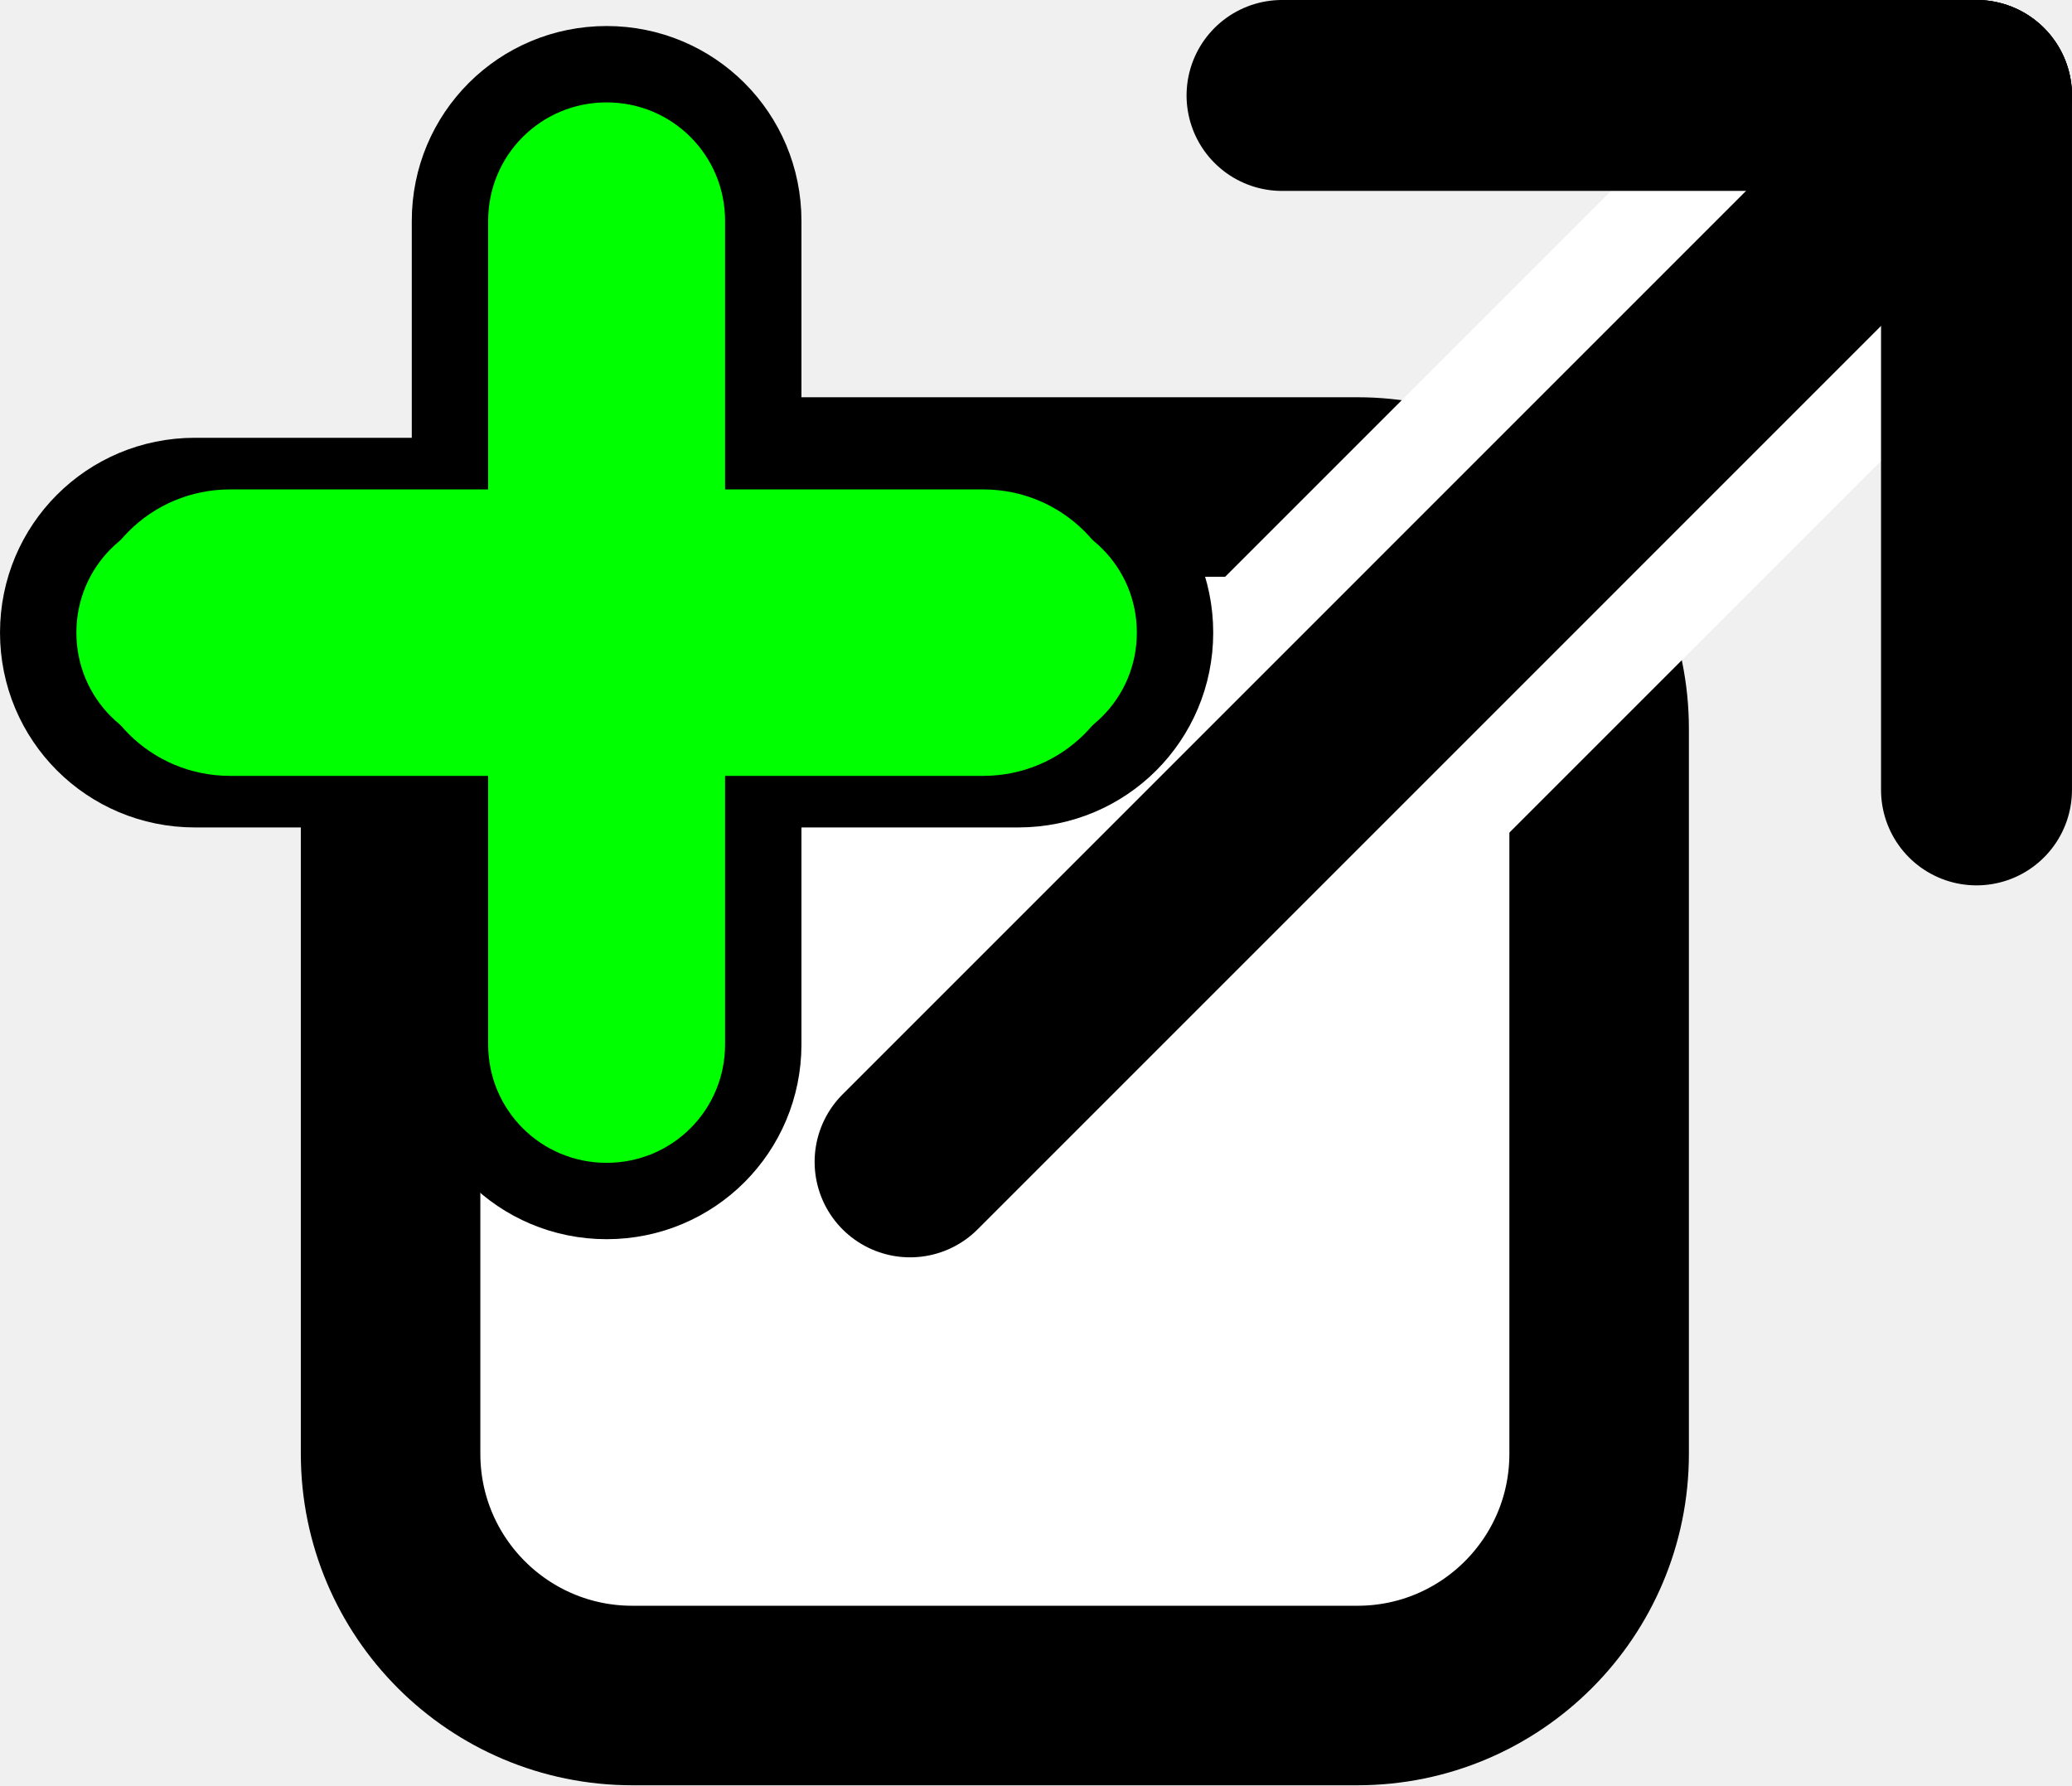
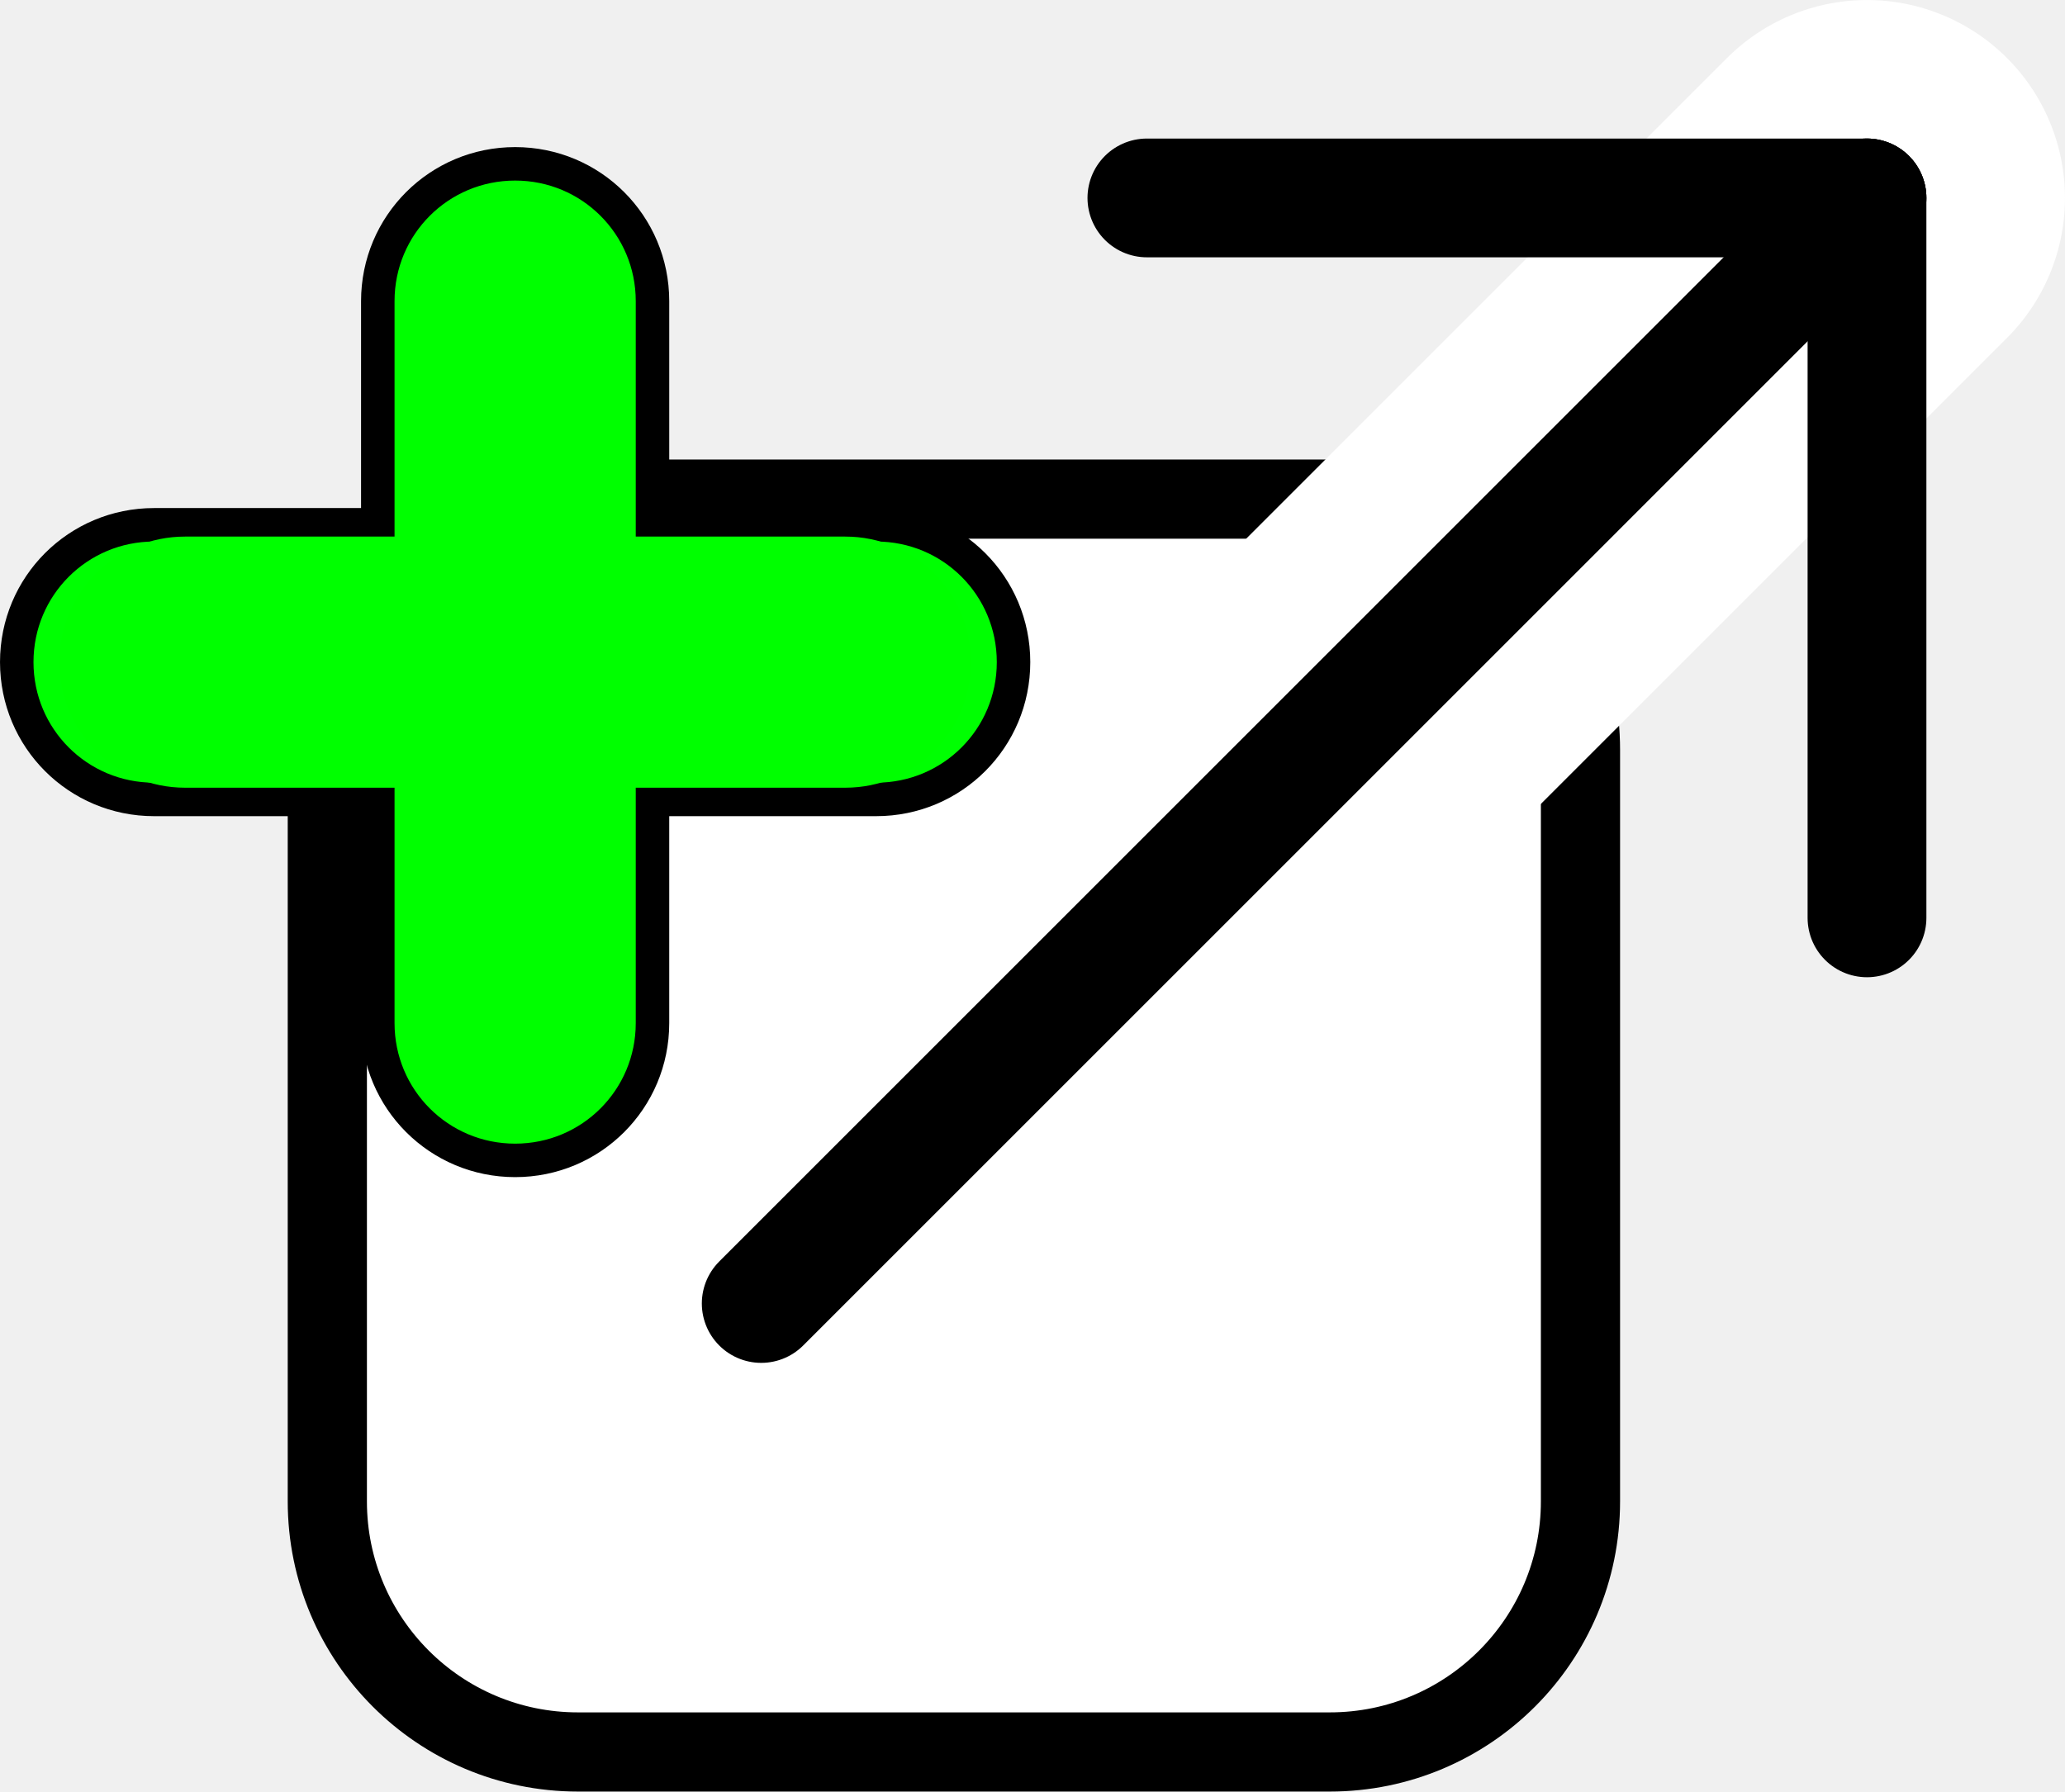
- <svg xmlns="http://www.w3.org/2000/svg" width="54.259mm" height="46.752mm" viewBox="0 0 54.259 46.752" version="1.1" id="svg5">
+ <svg xmlns="http://www.w3.org/2000/svg" width="52.151mm" height="45.256mm" viewBox="0 0 52.151 45.256" version="1.1" id="svg5">
  <defs id="defs2" />
-   <g id="layer1" transform="translate(-63.53872,-64.68438)">
-     <rect style="fill:#ffffff;stroke:#000000;stroke-width:4.701;stroke-linecap:round;stroke-linejoin:round;stroke-miterlimit:4;stroke-dasharray:none;stroke-opacity:1" id="rect846" width="31.648" height="31.648" x="73.767" y="77.438" ry="6.33" />
+   <g id="layer1" transform="translate(-65.50051,-64.83022)">
+     <rect style="fill:#ffffff;stroke:#000000;stroke-width:2;stroke-linecap:round;stroke-linejoin:round;stroke-miterlimit:4;stroke-dasharray:none;stroke-opacity:1" id="rect846" width="31.648" height="31.648" x="73.767" y="77.438" ry="6.33" />
    <path style="fill:none;stroke:#ffffff;stroke-width:10;stroke-linecap:round;stroke-linejoin:miter;stroke-miterlimit:4;stroke-dasharray:none;stroke-opacity:1" d="m 84.725,97.757 27.926,-27.926" id="path1524" />
-     <path style="fill:none;stroke:#000000;stroke-width:5;stroke-linecap:round;stroke-linejoin:miter;stroke-miterlimit:4;stroke-dasharray:none;stroke-opacity:1" d="M 87.371,95.111 115.297,67.184" id="path1318" />
-     <path style="fill:none;stroke:#000000;stroke-width:5;stroke-linecap:round;stroke-linejoin:miter;stroke-miterlimit:4;stroke-dasharray:none;stroke-opacity:1" d="M 97.111,67.184 H 115.297" id="path1424" />
-     <path style="fill:none;stroke:#000000;stroke-width:5;stroke-linecap:round;stroke-linejoin:miter;stroke-miterlimit:4;stroke-dasharray:none;stroke-opacity:1" d="m 115.297,67.184 v 18.186" id="path1506" />
-     <path id="rect5495" style="fill:#00ff02;fill-opacity:1;stroke:#000000;stroke-width:2;stroke-linecap:round;stroke-miterlimit:4;stroke-dasharray:none" d="M 68.641,77.149 H 90.207 c 2.273,0 4.102,1.83 4.102,4.102 0,2.273 -1.83,4.102 -4.102,4.102 H 68.641 c -2.273,0 -4.102,-1.83 -4.102,-4.102 0,-2.273 1.83,-4.102 4.102,-4.102 z" />
-     <path id="rect5516" style="fill:#00ff00;fill-opacity:1;stroke:#000000;stroke-width:2;stroke-linecap:round;stroke-miterlimit:4;stroke-dasharray:none" d="m 83.526,70.468 v 21.566 c 0,2.273 -1.83,4.102 -4.102,4.102 -2.273,0 -4.102,-1.83 -4.102,-4.102 V 70.468 c 0,-2.273 1.83,-4.102 4.102,-4.102 2.273,0 4.102,1.83 4.102,4.102 z" />
-     <path id="path5870" style="fill:#00ff00;fill-opacity:1;stroke:none;stroke-width:0.66;stroke-linecap:round" d="M 69.565,77.501 H 89.283 c 2.078,0 3.751,1.673 3.751,3.751 0,2.078 -1.673,3.751 -3.751,3.751 H 69.565 c -2.078,0 -3.751,-1.673 -3.751,-3.751 0,-2.078 1.673,-3.751 3.751,-3.751 z" />
+     <path style="fill:none;stroke:#000000;stroke-width:3;stroke-linecap:round;stroke-linejoin:miter;stroke-miterlimit:4;stroke-dasharray:none;stroke-opacity:1" d="M 84.725,97.757 112.651,69.83" id="path1318" />
+     <path style="fill:none;stroke:#000000;stroke-width:3;stroke-linecap:round;stroke-linejoin:miter;stroke-miterlimit:4;stroke-dasharray:none;stroke-opacity:1" d="M 94.465,69.83 H 112.651" id="path1424" />
+     <path style="fill:none;stroke:#000000;stroke-width:3;stroke-linecap:round;stroke-linejoin:miter;stroke-miterlimit:4;stroke-dasharray:none;stroke-opacity:1" d="m 112.651,69.83 v 18.186" id="path1506" />
+     <g id="g937" transform="matrix(0.845605,0,0,0.845605,11.34905,12.84933)">
+       <path id="rect5495" style="fill:#00ff02;fill-opacity:1;stroke:#000000;stroke-width:1;stroke-linecap:round;stroke-miterlimit:4;stroke-dasharray:none" d="M 68.641,77.149 H 90.207 c 2.273,0 4.102,1.83 4.102,4.102 0,2.273 -1.83,4.102 -4.102,4.102 H 68.641 c -2.273,0 -4.102,-1.83 -4.102,-4.102 0,-2.273 1.83,-4.102 4.102,-4.102 z" />
+       <path id="rect5516" style="fill:#00ff00;fill-opacity:1;stroke:#000000;stroke-width:1;stroke-linecap:round;stroke-miterlimit:4;stroke-dasharray:none" d="m 83.526,70.468 v 21.566 c 0,2.273 -1.83,4.102 -4.102,4.102 -2.273,0 -4.102,-1.83 -4.102,-4.102 V 70.468 c 0,-2.273 1.83,-4.102 4.102,-4.102 2.273,0 4.102,1.83 4.102,4.102 z" />
+       <path id="path5870" style="fill:#00ff00;fill-opacity:1;stroke:none;stroke-width:0.66;stroke-linecap:round" d="M 69.565,77.501 H 89.283 c 2.078,0 3.751,1.673 3.751,3.751 0,2.078 -1.673,3.751 -3.751,3.751 H 69.565 c -2.078,0 -3.751,-1.673 -3.751,-3.751 0,-2.078 1.673,-3.751 3.751,-3.751 z" />
+     </g>
  </g>
</svg>
